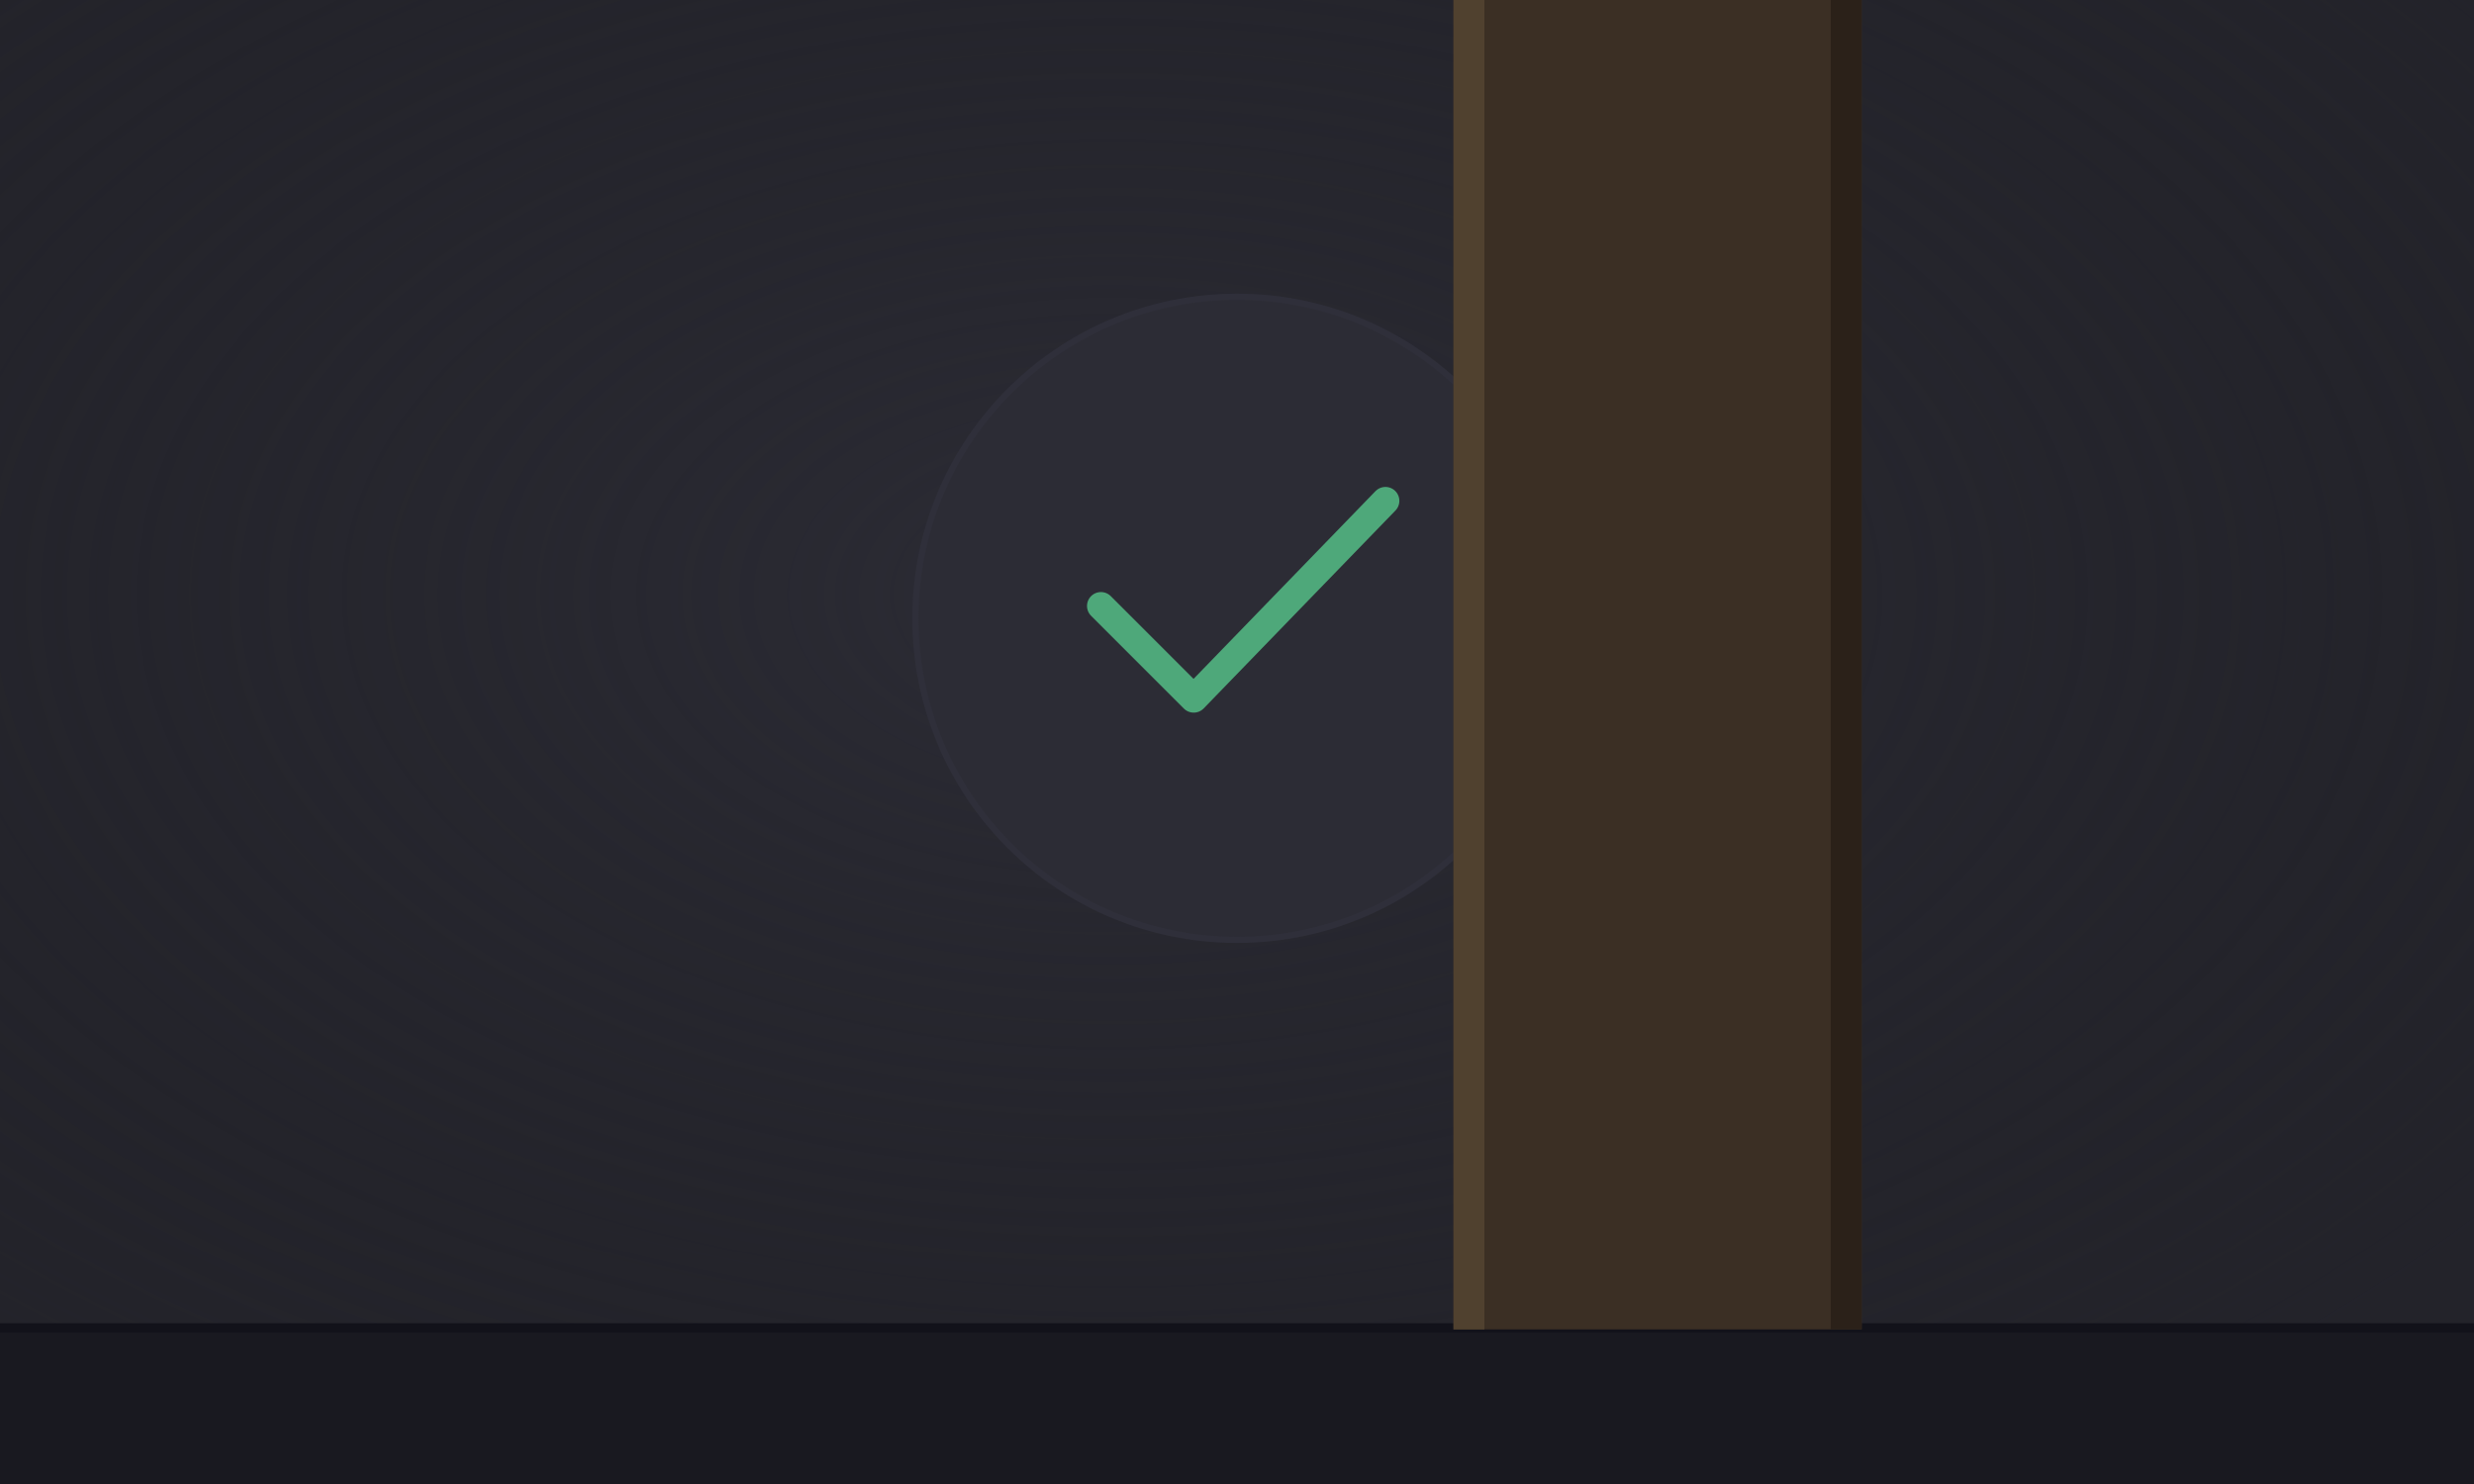
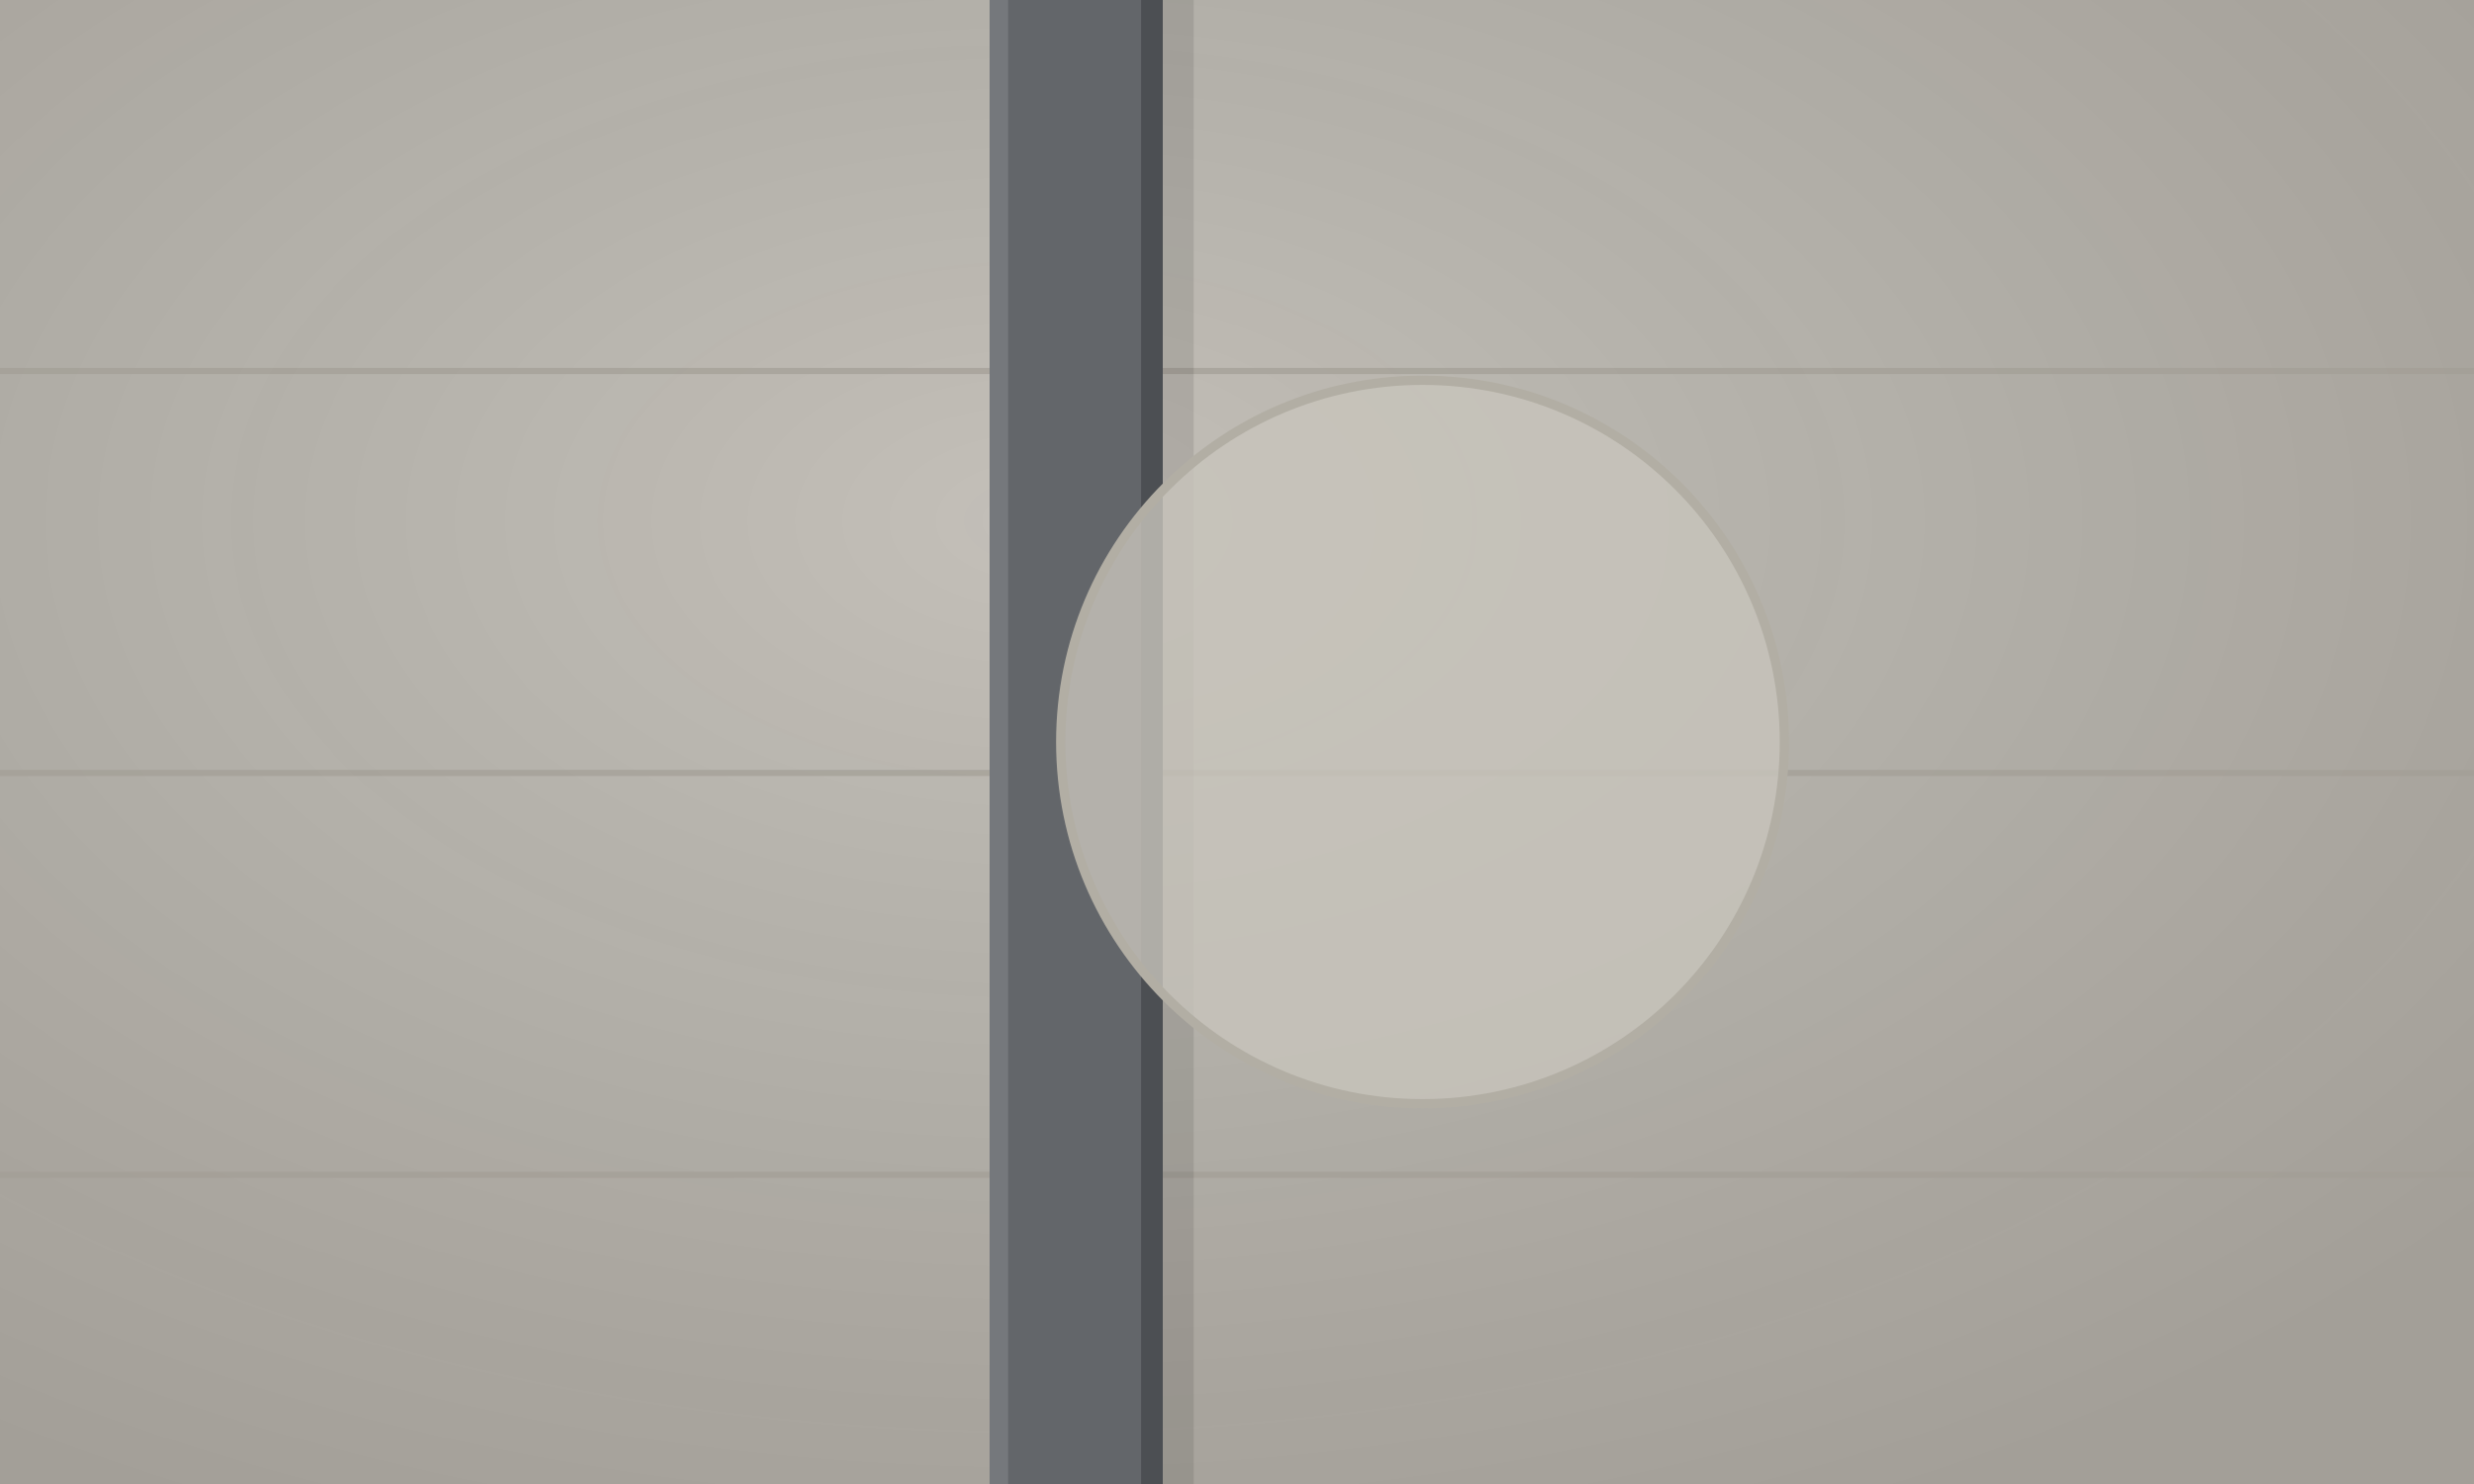
<svg xmlns="http://www.w3.org/2000/svg" viewBox="0 0 800 480" role="img">
  <defs>
-     <radialGradient id="lit" cx="45%" cy="40%" r="70%">
-       <stop offset="0%" stop-color="#2c2c35" />
-       <stop offset="100%" stop-color="#23232a" stop-opacity="0" />
+     <radialGradient id="sheen" cx="42%" cy="35%" r="75%">
+       <stop offset="0%" stop-color="#ffffff" stop-opacity="0.14" />
+       <stop offset="100%" stop-color="#000000" stop-opacity="0.12" />
    </radialGradient>
  </defs>
-   <rect width="800" height="480" fill="#23232a" />
-   <rect width="800" height="480" fill="url(#lit)" />
-   <rect y="430" width="800" height="50" fill="#191920" />
-   <rect y="428" width="800" height="3" fill="#12121a" />
-   <circle cx="400" cy="200" r="104" fill="#2c2c35" />
-   <circle cx="400" cy="200" r="104" fill="none" stroke="#2f2f3a" stroke-width="2" />
-   <rect x="470" y="0" width="132" height="430" fill="#3b2f24" />
-   <rect x="470" y="0" width="10" height="430" fill="#50412f" />
-   <rect x="592" y="0" width="10" height="430" fill="#2b2119" />
-   <path d="M356 196l30 30 62-64" stroke="#4ea87a" stroke-width="9" fill="none" stroke-linecap="round" stroke-linejoin="round" />
+   <rect width="800" height="480" fill="#b9b5ad" />
+   <rect width="800" height="480" fill="url(#sheen)" />
+   <g stroke="#a29e96" stroke-width="2" opacity="0.7">
+     <line x1="0" y1="120" x2="800" y2="120" />
+     <line x1="0" y1="250" x2="800" y2="250" />
+     <line x1="0" y1="380" x2="800" y2="380" />
+   </g>
+   <g>
+     <rect x="320" y="0" width="56" height="480" fill="#63666a" />
+     <rect x="320" y="0" width="6" height="480" fill="#75787c" />
+     <rect x="369" y="0" width="7" height="480" fill="#4c4f53" />
+     <rect x="376" y="0" width="10" height="480" fill="#00000018" />
+   </g>
+   <circle cx="460" cy="240" r="117" fill="#c8c4bc" opacity="0.8" />
+   <circle cx="460" cy="240" r="117" fill="none" stroke="#b2aea4" stroke-width="3" />
</svg>
